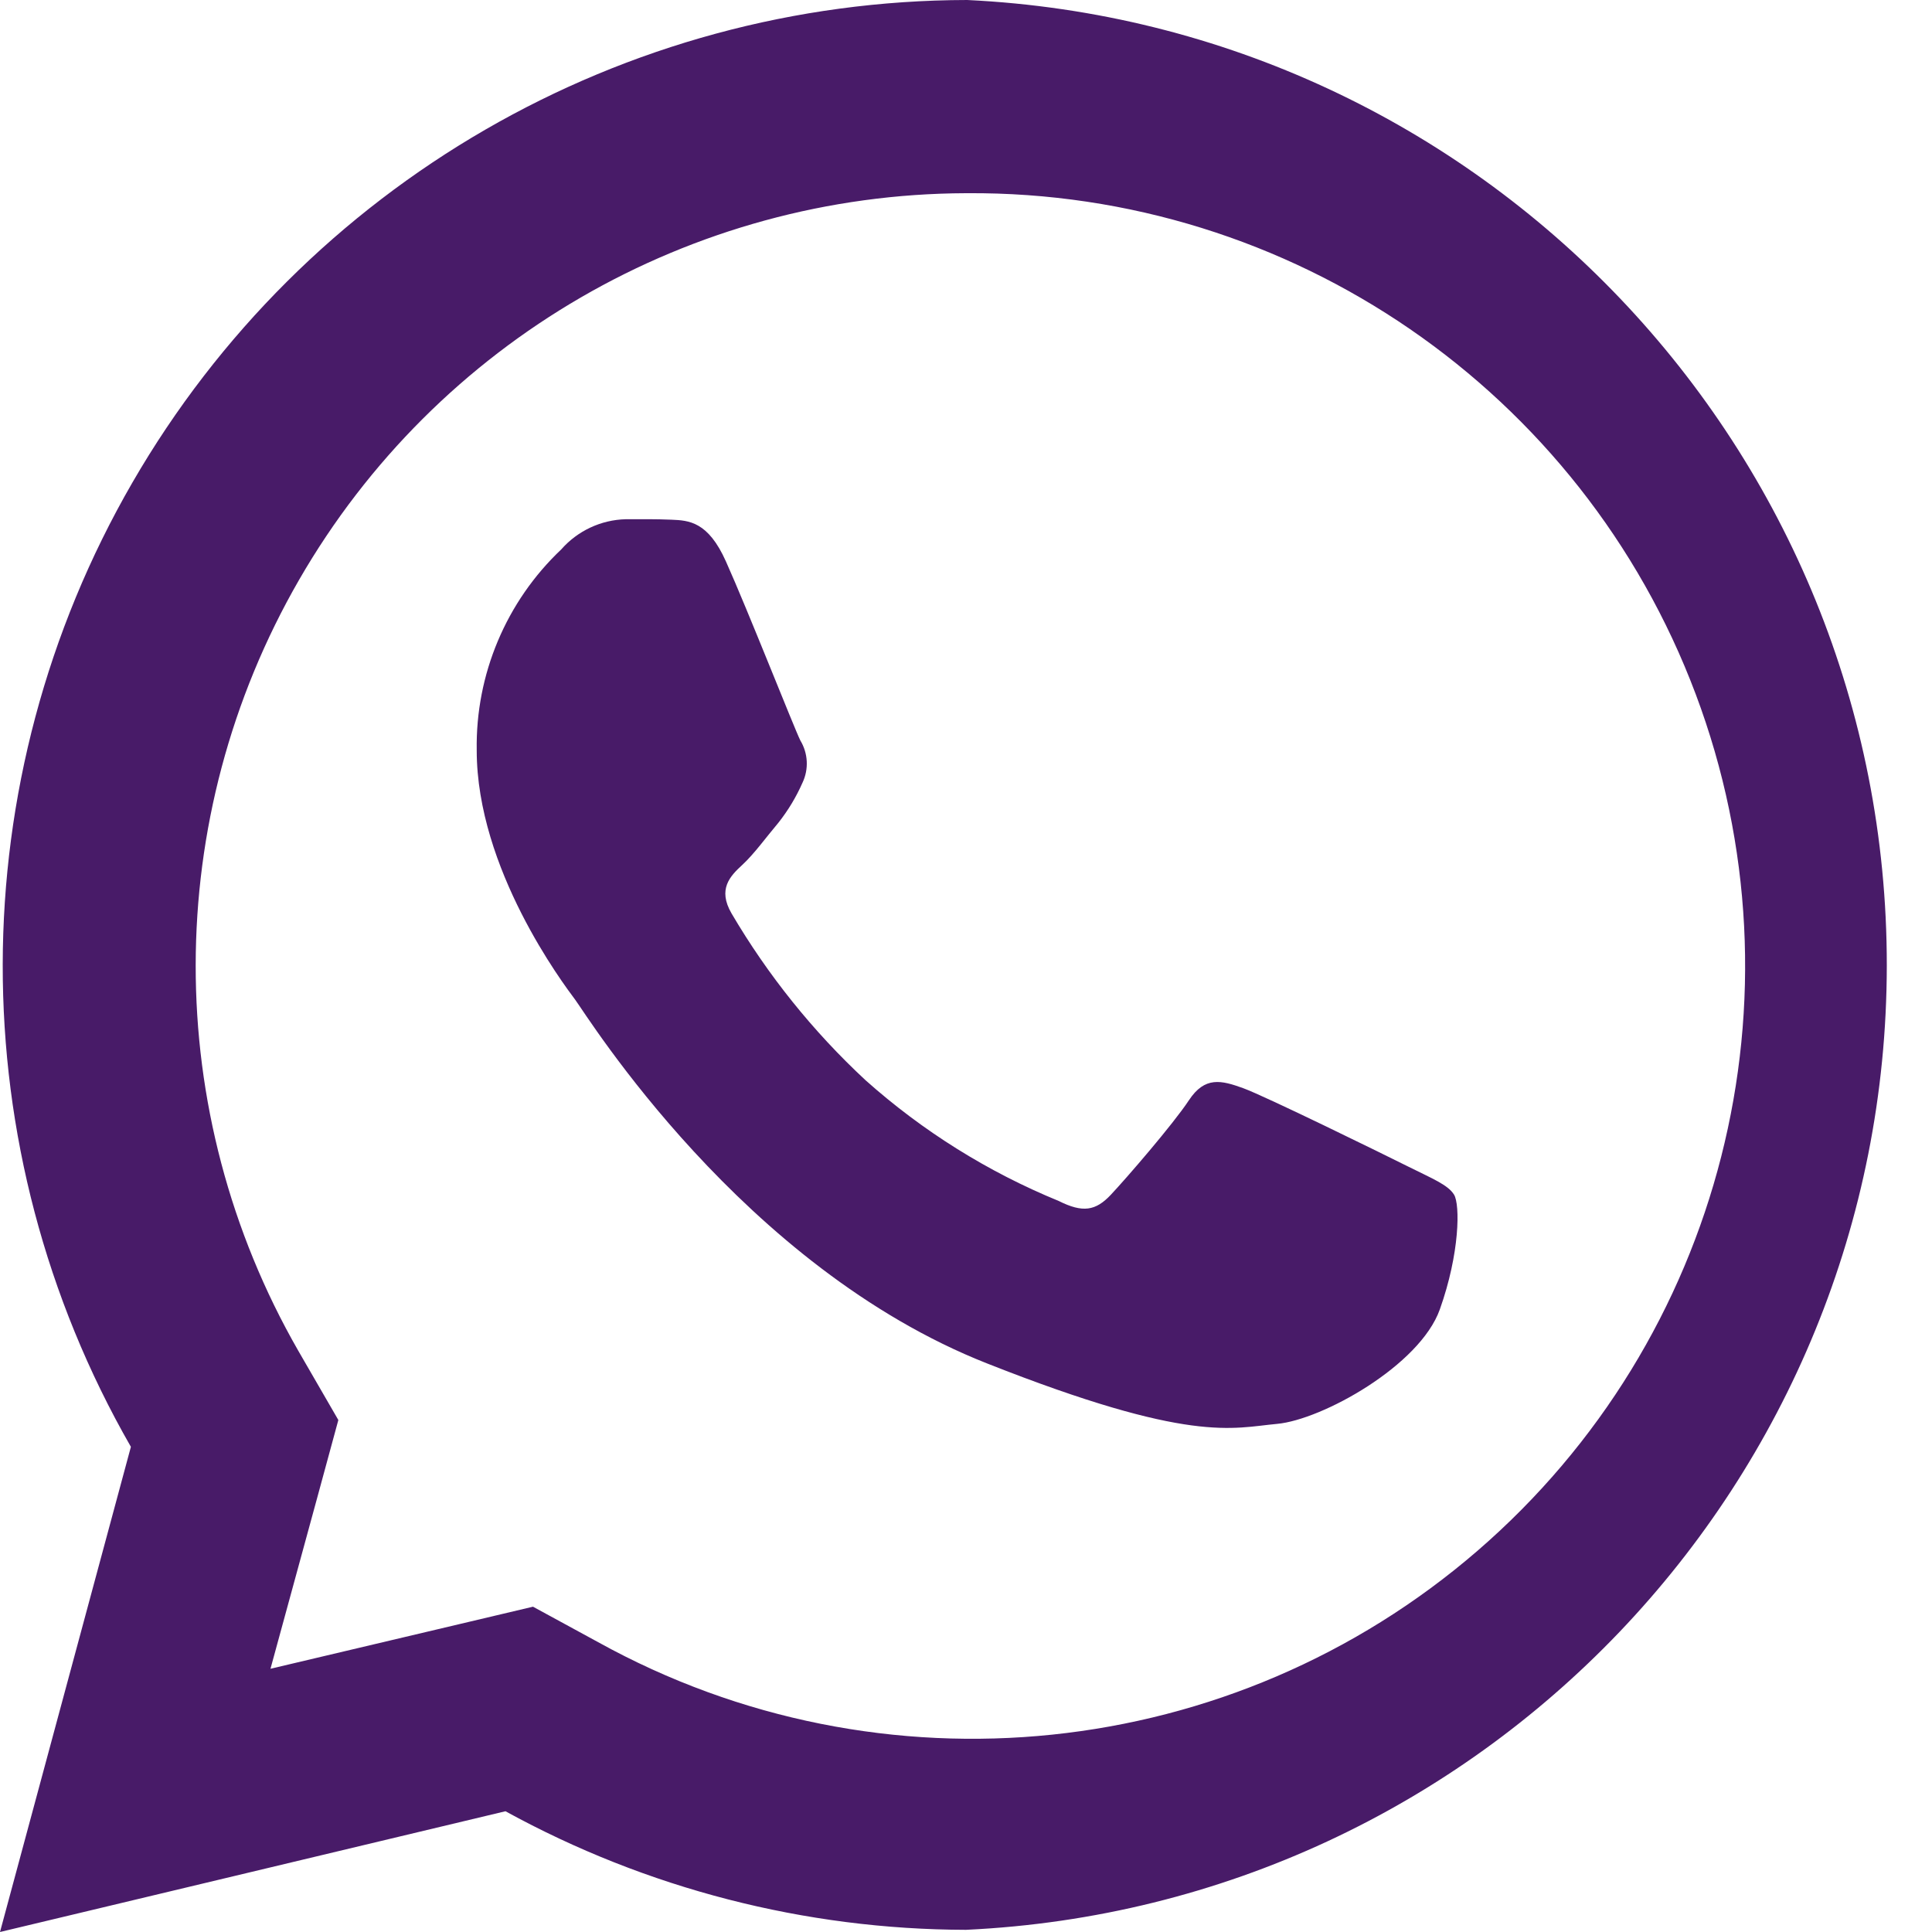
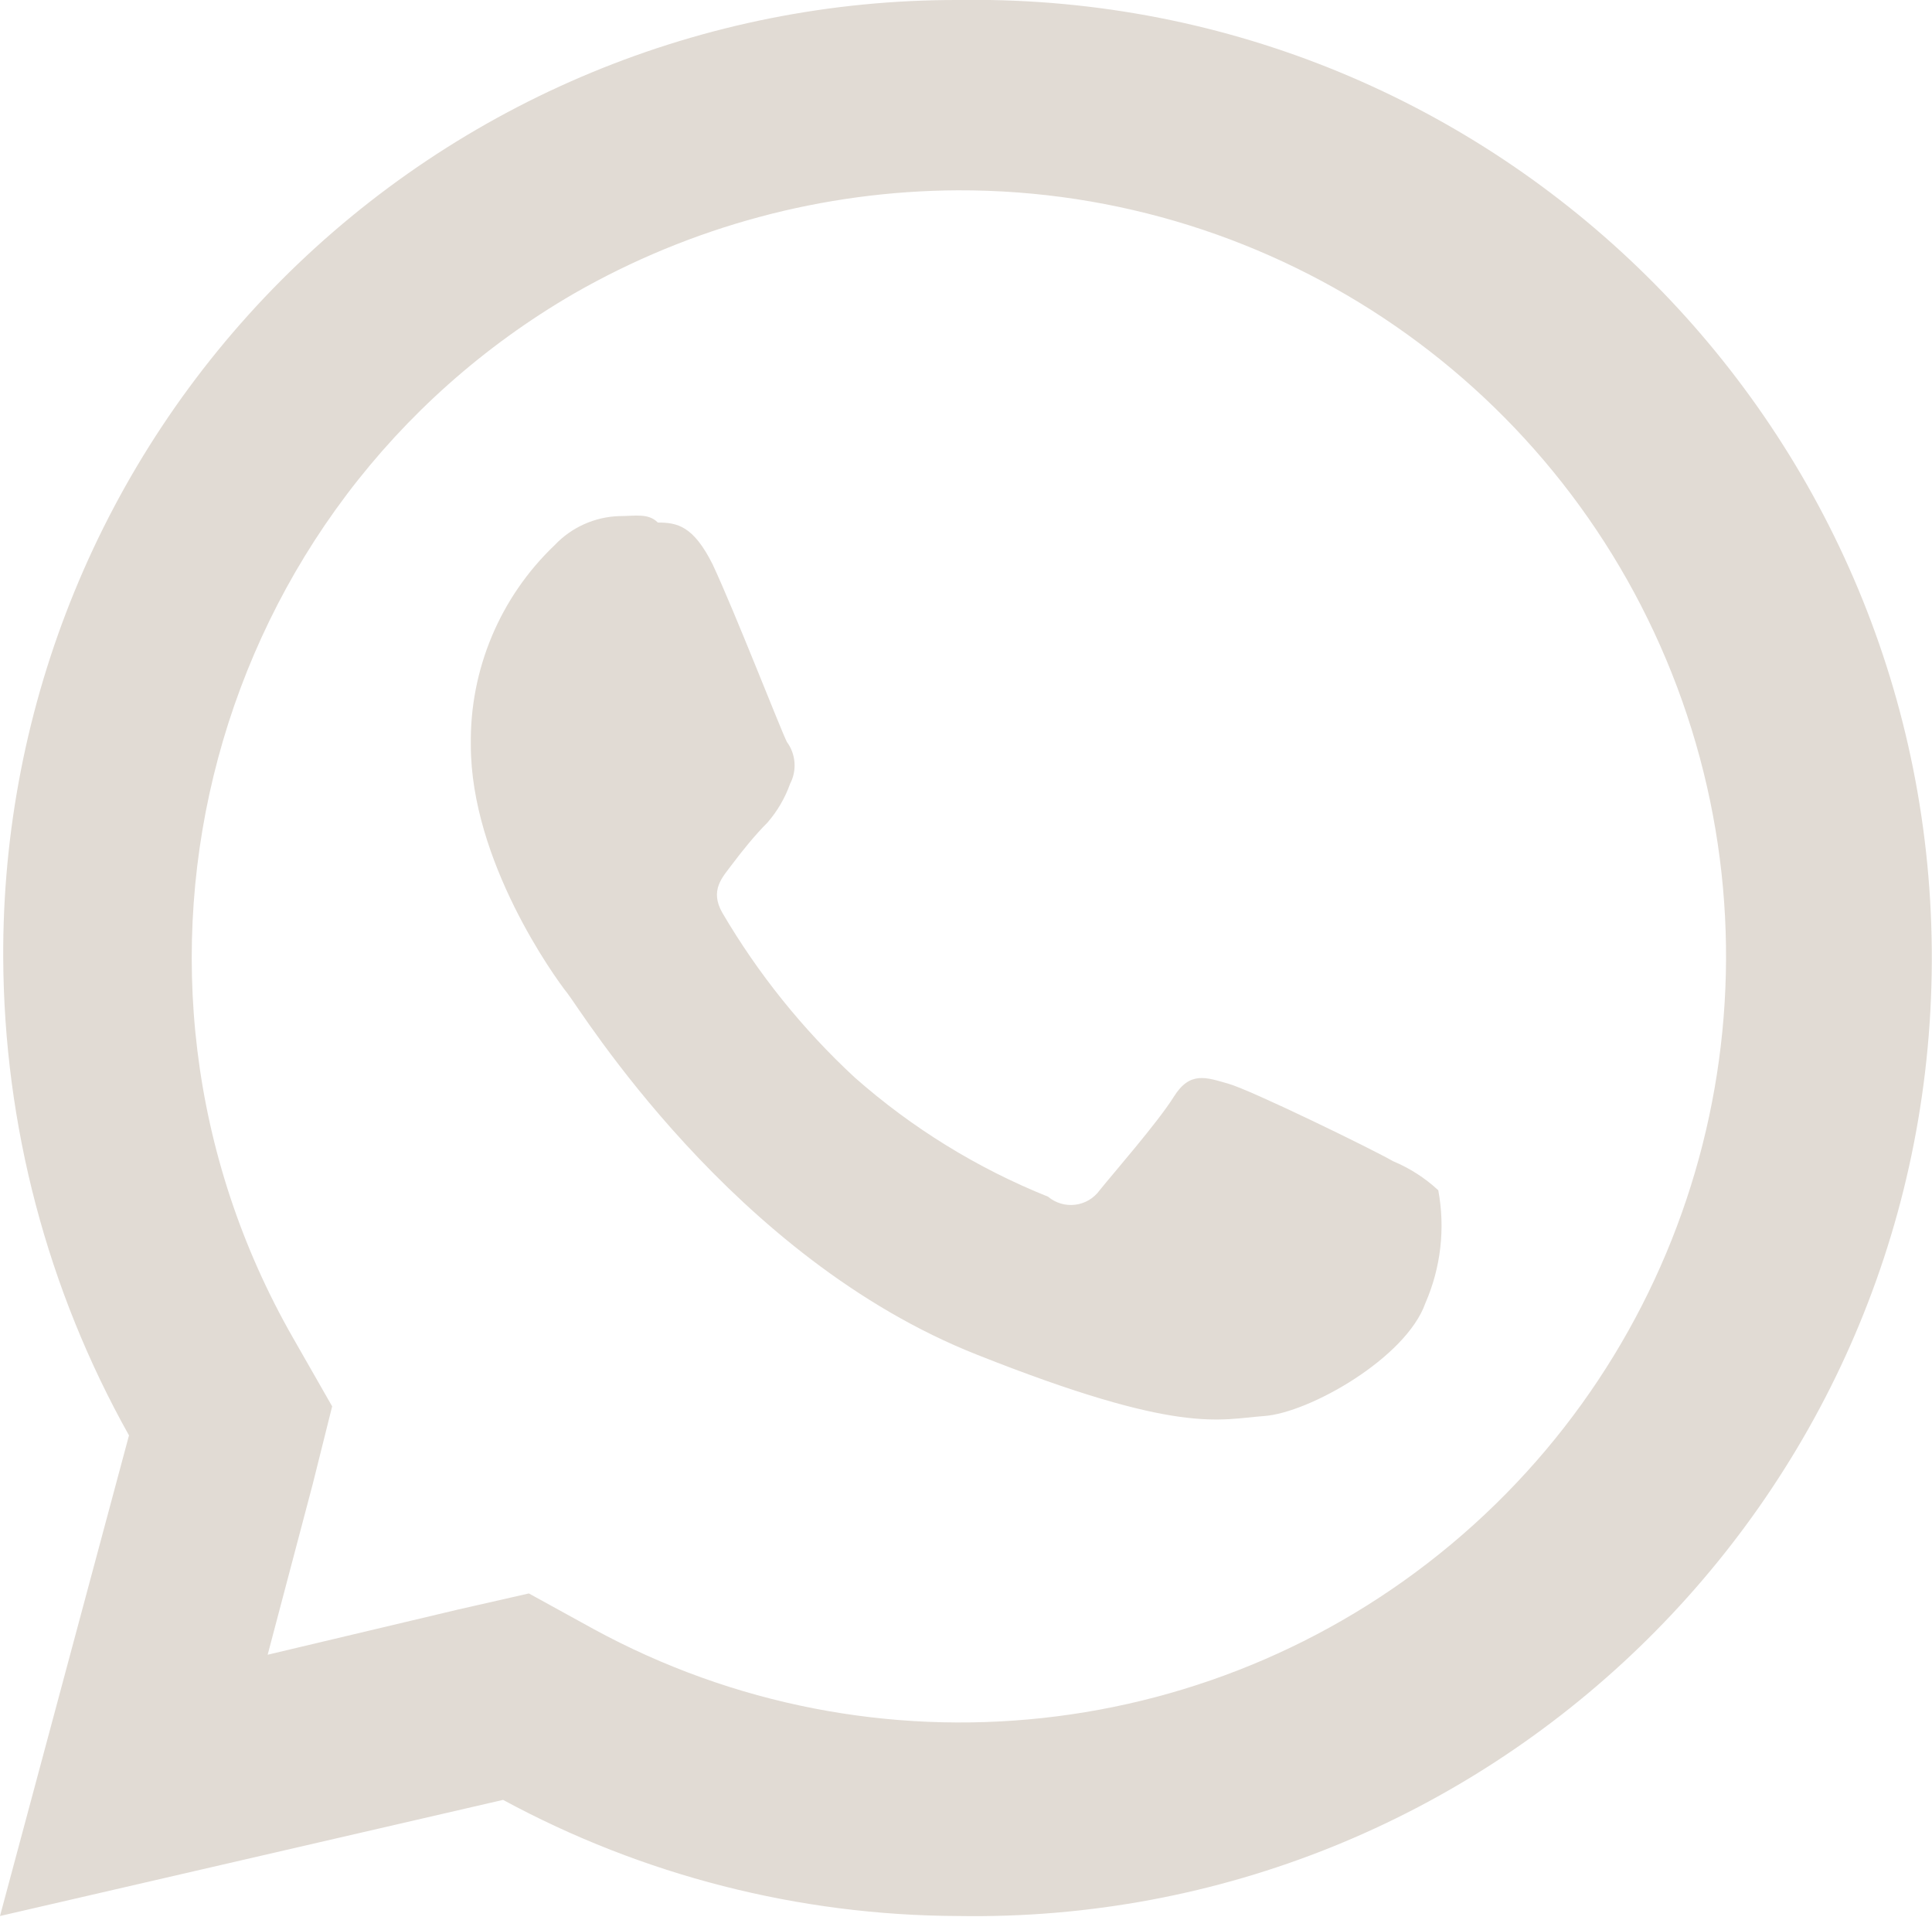
- <svg xmlns="http://www.w3.org/2000/svg" id="Слой_1" data-name="Слой 1" viewBox="0 0 79.99 80">
+ <svg xmlns="http://www.w3.org/2000/svg" id="Слой_1" data-name="Слой 1" viewBox="0 0 59.91 59.41">
  <defs>
-     <style>.cls-1{fill:#481b68;}</style>
+     <style>.cls-1{fill:#e1dbd4;}</style>
  </defs>
-   <g id="surface19671200">
-     <path class="cls-1" d="M48.05,8A40,40,0,0,0,13.42,67.91L8,88l20.93-5A39.83,39.83,0,0,0,48,87.91h0A40,40,0,0,0,48.05,8Zm0,8A32,32,0,1,1,32.77,76l-2.7-1.47-3,.71-7.87,1.86L21.14,70l.87-3.2-1.66-2.87A32,32,0,0,1,48,16ZM33.91,29.5a3.68,3.68,0,0,0-2.67,1.25,11.2,11.2,0,0,0-3.5,8.32c0,4.91,3.58,9.66,4.08,10.33s6.91,11.06,17.06,15.06c8.43,3.33,10.14,2.67,12,2.5s5.91-2.41,6.74-4.74.84-4.34.59-4.75-.91-.67-1.91-1.17-5.91-2.91-6.82-3.24-1.59-.5-2.25.5S54.63,56.8,54,57.47s-1.16.76-2.16.26a27.92,27.92,0,0,1-8-5,30.55,30.55,0,0,1-5.55-6.91c-.58-1-.06-1.54.44-2s1-1.16,1.5-1.75a7.64,7.64,0,0,0,1-1.66,1.85,1.85,0,0,0-.09-1.75c-.25-.5-2.19-5.43-3.08-7.41-.74-1.66-1.54-1.7-2.25-1.73S34.57,29.5,33.91,29.5Z" transform="translate(-8 -8)" />
+   <g id="Слой_1-2" data-name="Слой 1">
+     <g id="surface19671200">
+       <path class="cls-1" d="M37,7.6A29.55,29.55,0,0,0,7.4,37.3a30.57,30.57,0,0,0,3.9,14.8L7.3,67l15.6-3.6A29.84,29.84,0,0,0,37,67h0A29.7,29.7,0,0,0,38,7.6Zm0,5.9A23.75,23.75,0,1,1,25.7,58.1l-2-1.1-2.2.5-5.9,1.4L17,53.6l.6-2.4-1.2-2.1a23.78,23.78,0,0,1,8.7-32.4A24.14,24.14,0,0,1,37,13.5ZM26.5,23.6a2.88,2.88,0,0,0-2,.9,8.38,8.38,0,0,0-2.6,6.2c0,3.6,2.6,7.2,3,7.7S30,46.6,37.6,49.6c6.3,2.5,7.5,2,8.9,1.9s4.4-1.8,5-3.5a6,6,0,0,0,.4-3.5,4.77,4.77,0,0,0-1.4-.9c-.7-.4-4.4-2.2-5.1-2.4s-1.2-.4-1.7.4-1.9,2.4-2.3,2.9a1.1,1.1,0,0,1-1.6.2,20.71,20.71,0,0,1-6-3.7,22.41,22.41,0,0,1-4.1-5.1c-.4-.7,0-1.1.3-1.5s.7-.9,1.1-1.3a3.75,3.75,0,0,0,.7-1.2,1.23,1.23,0,0,0-.1-1.3c-.2-.4-1.6-4-2.3-5.5-.6-1.2-1.1-1.3-1.7-1.3-.3-.3-.7-.2-1.2-.2Z" transform="translate(-7.3 -7.6)" />
+     </g>
  </g>
</svg>
